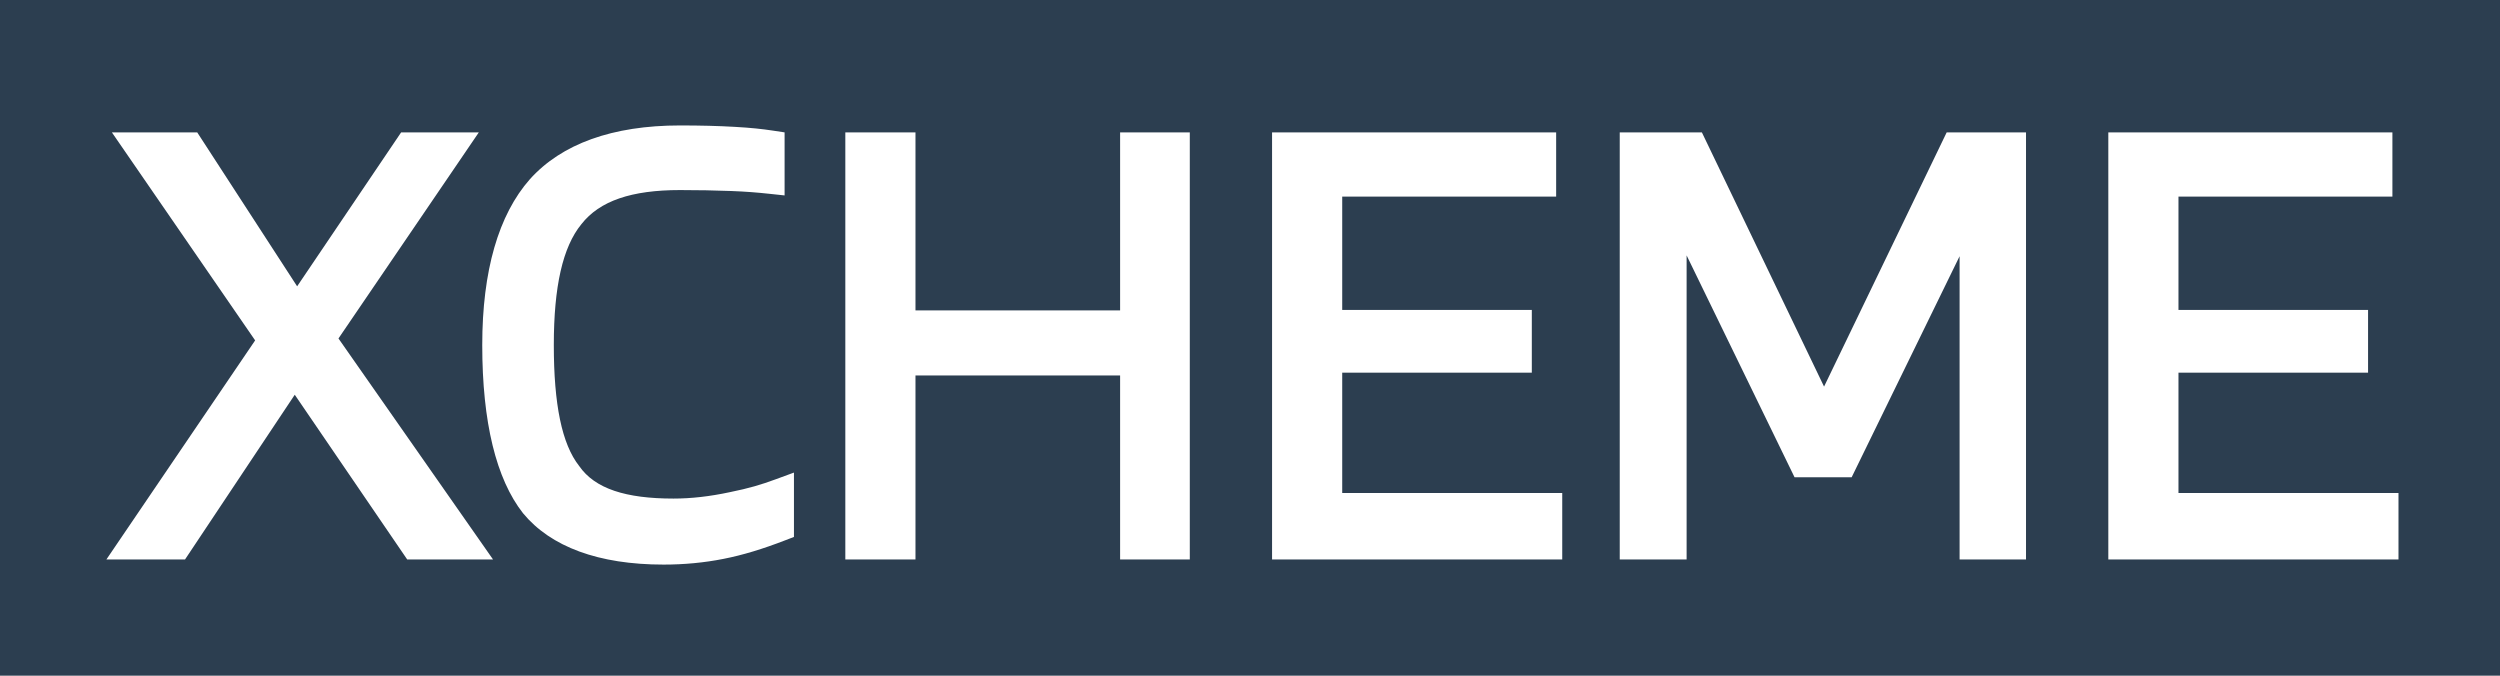
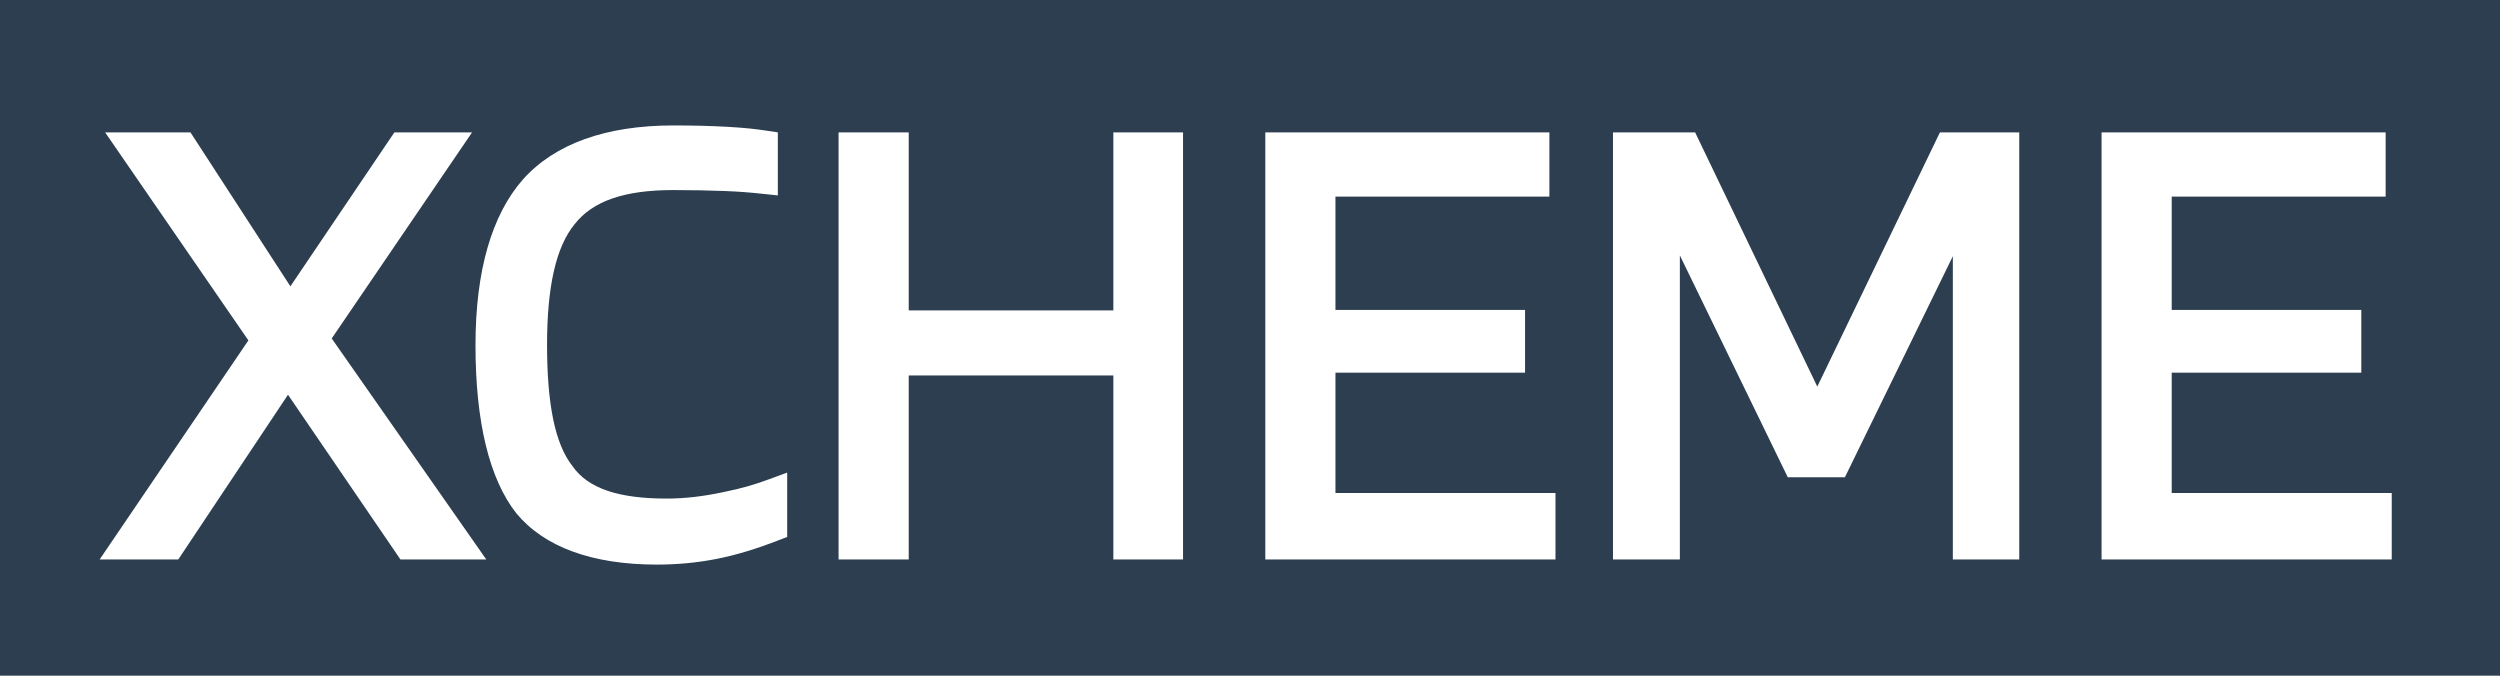
<svg xmlns="http://www.w3.org/2000/svg" xmlns:ns1="https://boxy-svg.com" viewBox="0 0 370 100">
  <rect width="370" height="100" style="paint-order: fill; fill-rule: nonzero; fill: rgb(44, 62, 80);" ns1:origin="0 0" />
-   <path d="M 50.094 50.092 L 72.97 82.803 L 60.268 82.803 L 43.624 58.422 L 27.383 82.803 L 15.745 82.803 L 37.761 50.379 L 16.562 19.597 L 29.192 19.597 L 43.977 42.375 L 59.364 19.597 L 70.862 19.597 Z M 99.67 73.789 C 102.294 73.789 105.047 73.475 107.997 72.845 C 110.909 72.257 112.63 71.734 114.816 70.93 L 117.505 69.942 L 117.505 79.466 L 116.866 79.713 L 116.226 79.96 C 112.856 81.26 109.937 82.152 107.066 82.715 C 104.244 83.275 101.269 83.56 98.215 83.56 C 88.586 83.56 81.513 80.93 77.406 75.955 C 73.433 70.891 71.373 62.503 71.373 51.063 C 71.373 40.063 73.79 31.774 78.419 26.529 C 83.117 21.297 90.639 18.566 100.64 18.566 C 103.66 18.566 106.362 18.635 108.735 18.774 C 111.164 18.913 112.729 19.08 114.419 19.334 L 116.12 19.592 L 116.12 28.923 L 113.908 28.687 C 111.973 28.481 110.445 28.355 108.154 28.267 C 105.807 28.178 103.312 28.13 100.64 28.13 C 93.469 28.13 88.745 29.723 86.043 33.183 C 83.275 36.568 81.964 42.425 81.964 51.063 C 81.964 59.811 83.146 65.72 85.722 68.975 C 88.046 72.333 92.626 73.789 99.67 73.789 Z M 125.108 19.597 L 135.491 19.597 L 135.491 45.936 L 165.776 45.936 L 165.776 19.597 L 176.09 19.597 L 176.09 82.803 L 165.776 82.803 L 165.776 55.57 L 135.491 55.57 L 135.491 82.803 L 125.108 82.803 Z M 188.265 82.803 L 188.265 19.597 L 230.31 19.597 L 230.31 29.093 L 198.648 29.093 L 198.648 45.868 L 226.708 45.868 L 226.708 55.157 L 198.648 55.157 L 198.648 72.963 L 231.211 72.963 L 231.211 82.803 Z M 299.849 82.803 L 290.02 82.803 L 290.02 37.922 L 274.047 70.631 L 265.591 70.631 L 249.619 37.798 L 249.619 82.803 L 239.721 82.803 L 239.721 19.597 L 251.881 19.597 L 269.96 57.216 L 288.106 19.597 L 299.849 19.597 Z M 312.031 82.803 L 312.031 19.597 L 354.076 19.597 L 354.076 29.093 L 322.414 29.093 L 322.414 45.868 L 350.473 45.868 L 350.473 55.157 L 322.414 55.157 L 322.414 72.963 L 354.976 72.963 L 354.976 82.803 Z" style="fill: rgb(255, 255, 255);" />
+   <path d="M 49.094 50.092 L 71.97 82.803 L 59.268 82.803 L 42.624 58.422 L 26.383 82.803 L 14.745 82.803 L 36.761 50.379 L 15.562 19.597 L 28.192 19.597 L 42.977 42.375 L 58.364 19.597 L 69.862 19.597 Z M 98.67 73.789 C 101.294 73.789 104.047 73.475 106.997 72.845 C 109.909 72.257 111.63 71.734 113.816 70.93 L 116.505 69.942 L 116.505 79.466 L 115.866 79.713 L 115.226 79.96 C 111.856 81.26 108.937 82.152 106.066 82.715 C 103.244 83.275 100.269 83.56 97.215 83.56 C 87.586 83.56 80.513 80.93 76.406 75.955 C 72.433 70.891 70.373 62.503 70.373 51.063 C 70.373 40.063 72.79 31.774 77.419 26.529 C 82.117 21.297 89.639 18.566 99.64 18.566 C 102.66 18.566 105.362 18.635 107.735 18.774 C 110.164 18.913 111.729 19.08 113.419 19.334 L 115.12 19.592 L 115.12 28.923 L 112.908 28.687 C 110.973 28.481 109.445 28.355 107.154 28.267 C 104.807 28.178 102.312 28.13 99.64 28.13 C 92.469 28.13 87.745 29.723 85.043 33.183 C 82.275 36.568 80.964 42.425 80.964 51.063 C 80.964 59.811 82.146 65.72 84.722 68.975 C 87.046 72.333 91.626 73.789 98.67 73.789 Z M 124.108 19.597 L 134.491 19.597 L 134.491 45.936 L 164.776 45.936 L 164.776 19.597 L 175.09 19.597 L 175.09 82.803 L 164.776 82.803 L 164.776 55.57 L 134.491 55.57 L 134.491 82.803 L 124.108 82.803 Z M 187.265 82.803 L 187.265 19.597 L 229.31 19.597 L 229.31 29.093 L 197.648 29.093 L 197.648 45.868 L 225.708 45.868 L 225.708 55.157 L 197.648 55.157 L 197.648 72.963 L 230.211 72.963 L 230.211 82.803 Z M 298.849 82.803 L 289.02 82.803 L 289.02 37.922 L 273.047 70.631 L 264.591 70.631 L 248.619 37.798 L 248.619 82.803 L 238.721 82.803 L 238.721 19.597 L 250.881 19.597 L 268.96 57.216 L 287.106 19.597 L 298.849 19.597 Z M 311.031 82.803 L 311.031 19.597 L 353.076 19.597 L 353.076 29.093 L 321.414 29.093 L 321.414 45.868 L 349.473 45.868 L 349.473 55.157 L 321.414 55.157 L 321.414 72.963 L 353.976 72.963 L 353.976 82.803 Z" style="fill: rgb(255, 255, 255);" />
</svg>
